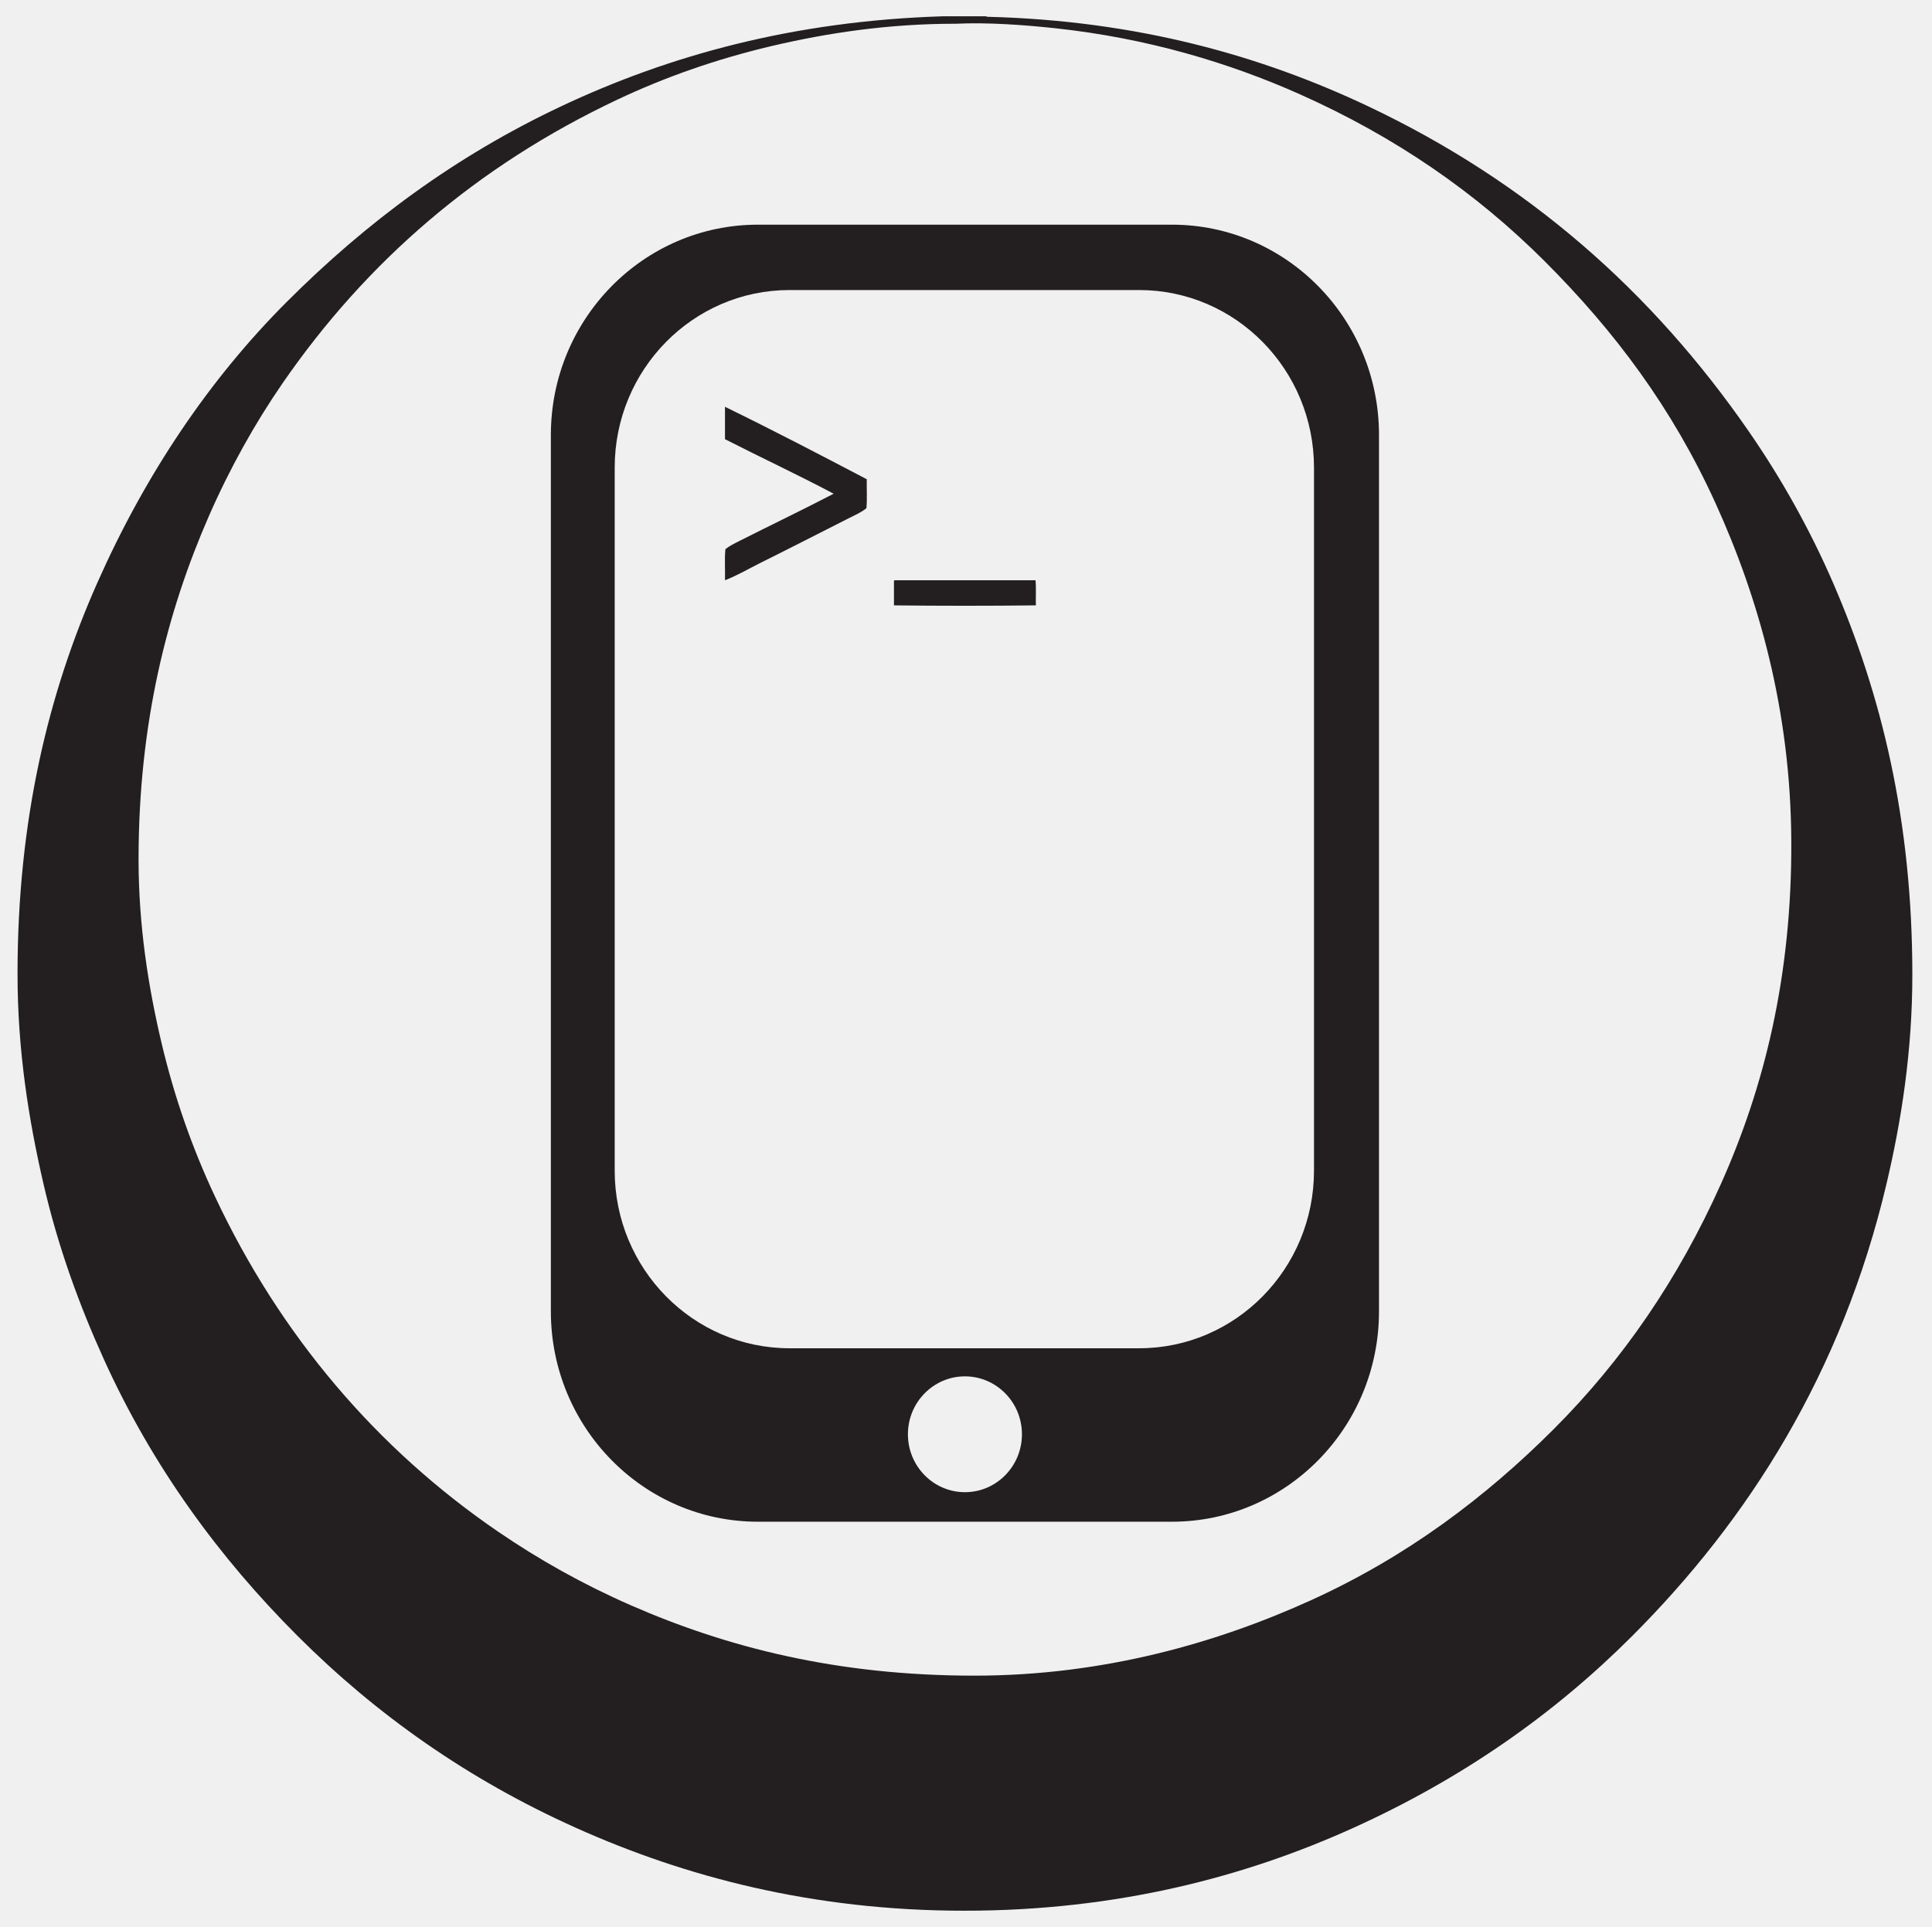
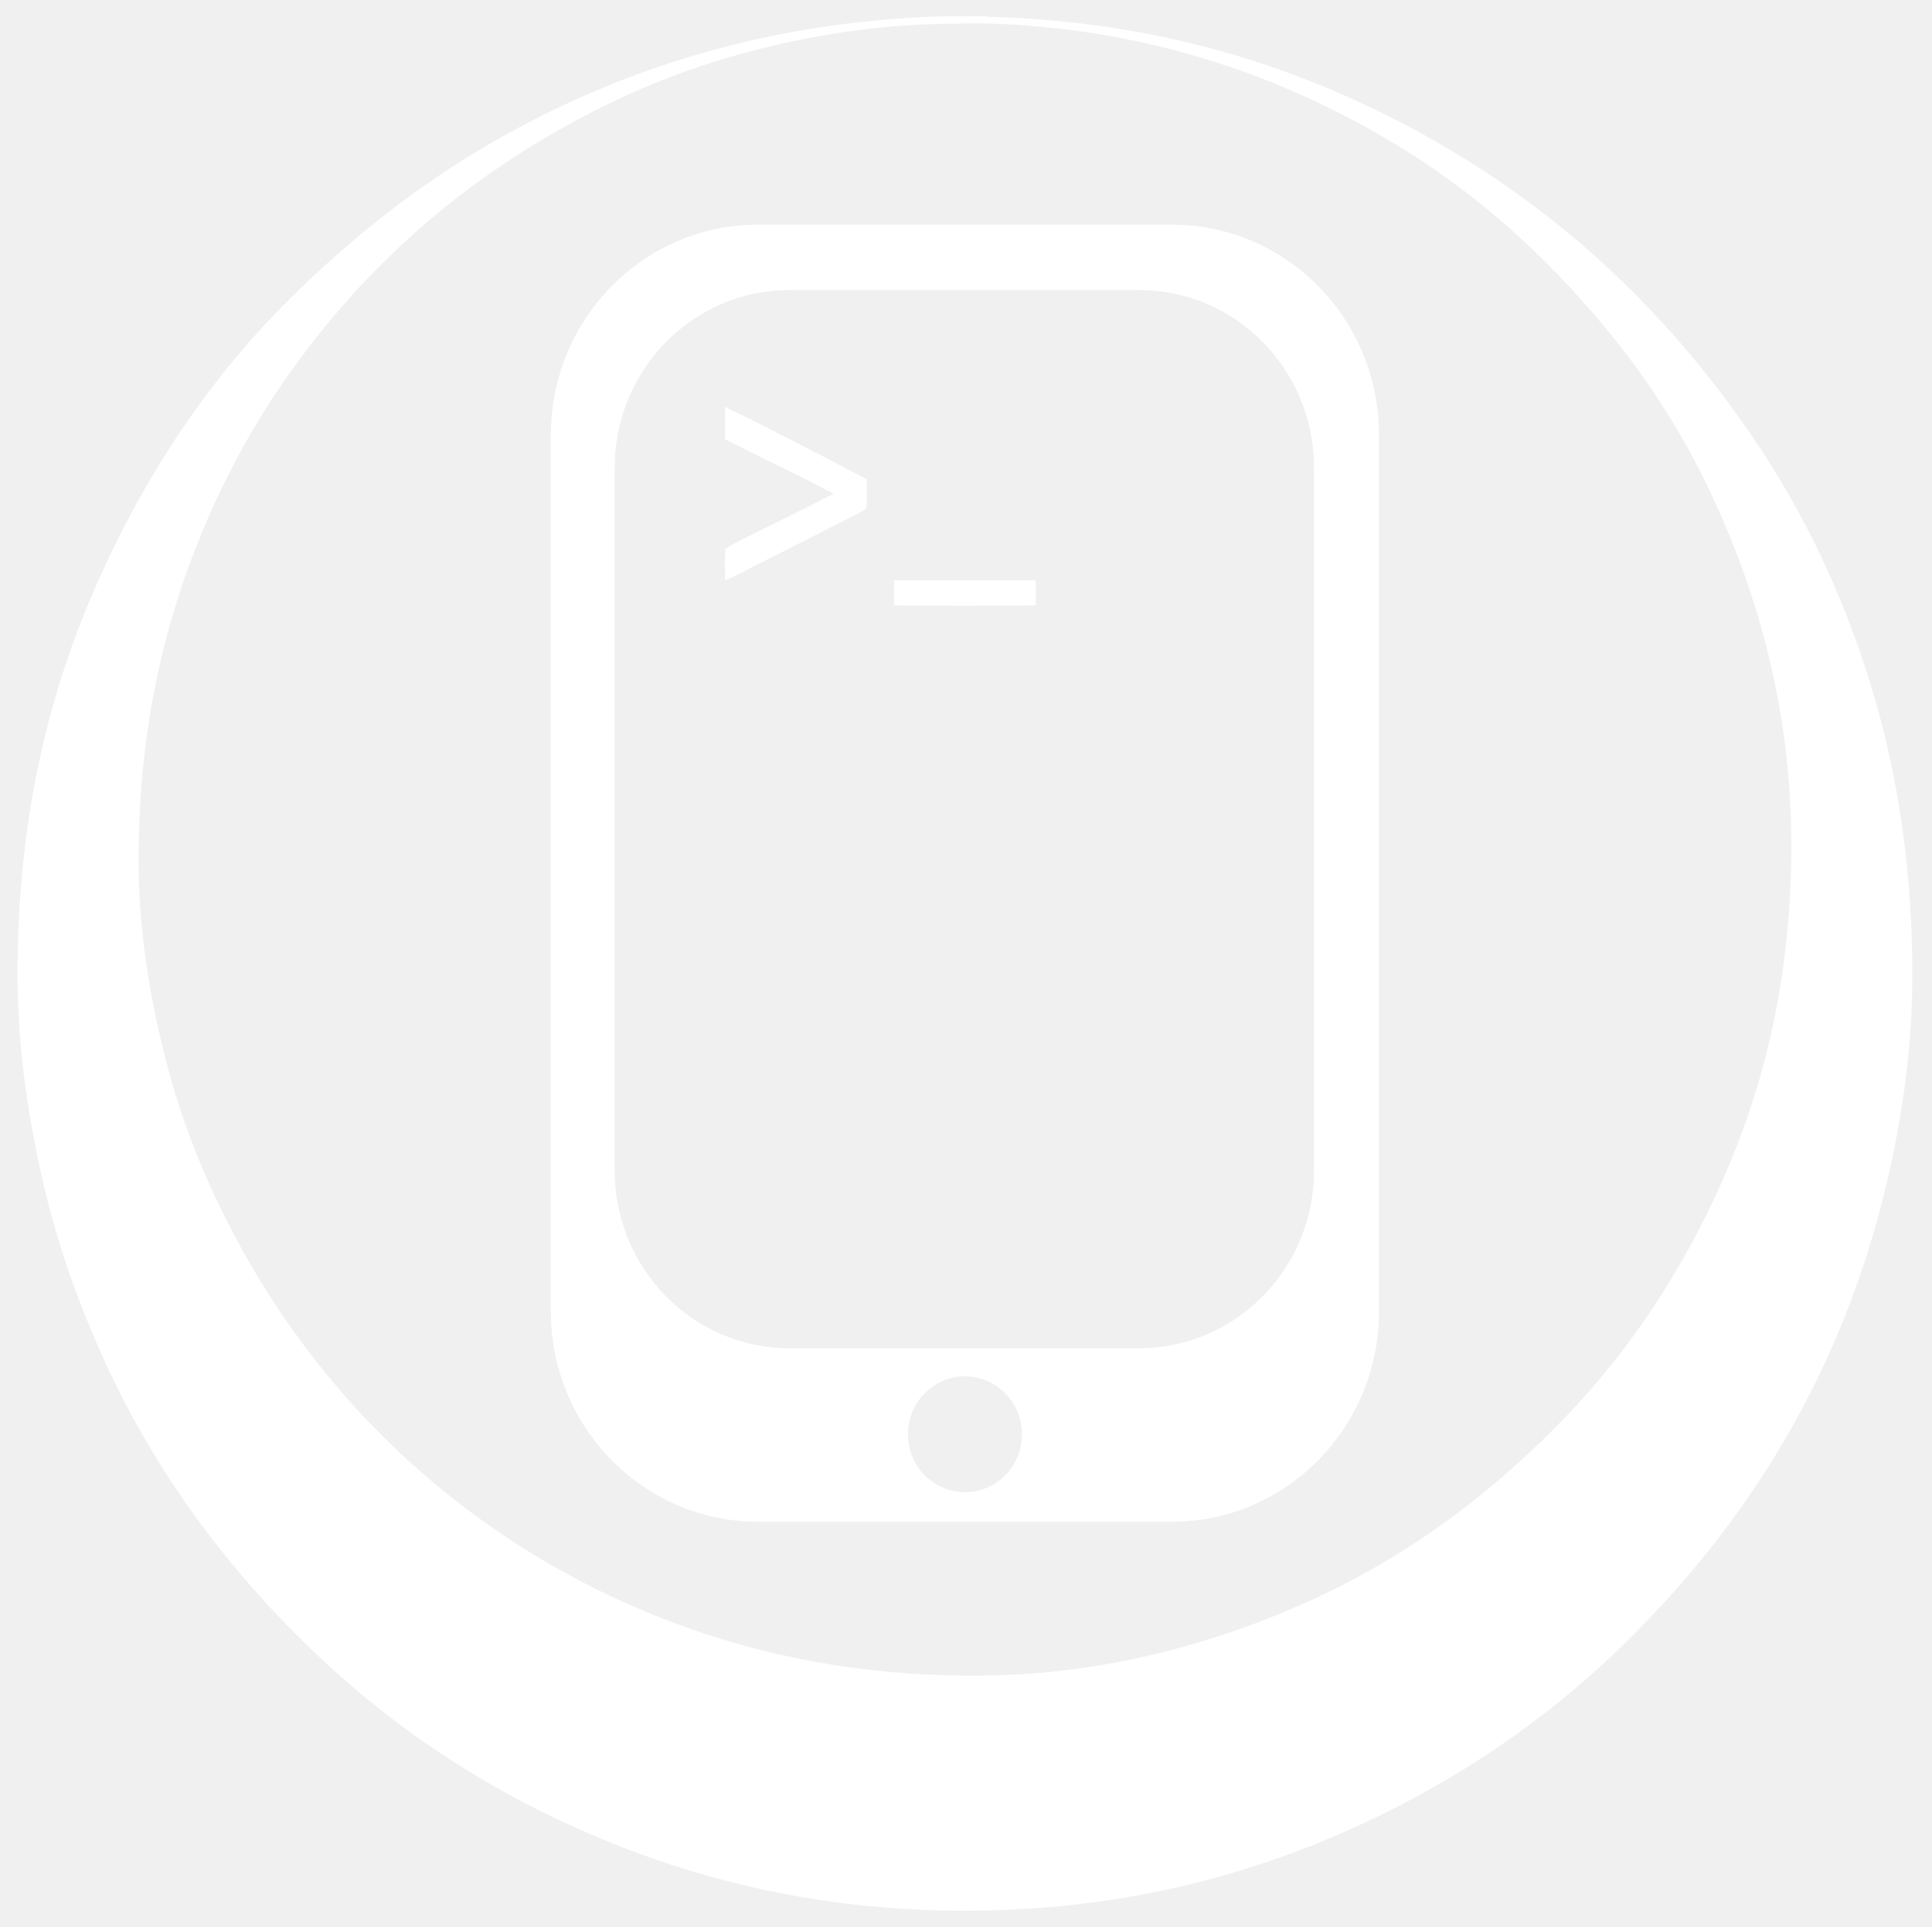
<svg xmlns="http://www.w3.org/2000/svg" width="100%" height="100%" viewBox="0 0 6173 6157" version="1.1" xml:space="preserve" style="fill-rule:evenodd;clip-rule:evenodd;stroke-linecap:round;stroke-linejoin:round;stroke-miterlimit:1.5;">
-   <g transform="matrix(1,0,0,1,0,-6558.17)">
-     <g id="LysIngenBakgrunn" transform="matrix(0.213984,0,0,0.329816,591.879,7533.76)">
+   <g transform="matrix(1,0,0,1,-6703,-6557.58)">
+     <g id="MørkIngenBakgrunn" transform="matrix(0.213984,0,0,0.329816,7294.88,7533.18)">
      <rect x="-2766" y="-2958" width="28848" height="18668" style="fill:none;" />
      <g id="sirkel" transform="matrix(19.4719,0,0,12.6333,-2504.3,-2800.34)">
-         <path d="M718.856,5.731C668.033,5.731 621.012,12.738 577.907,22.917C535.164,33.024 495.869,46.997 460.27,63.795C352.272,114.731 267.505,188.244 203.202,281.511C182.214,311.951 162.801,346.589 146.672,383.495C114.779,456.46 92.814,541.856 92.814,646.674C92.814,697.319 100.281,744.501 110.38,787.235C120.542,830.204 134.378,868.878 151.257,904.88C201.41,1011.85 275.618,1098.76 368.594,1162.32C399.736,1183.61 433.535,1202.66 470.578,1218.86C544.221,1251.04 628.552,1272.71 733.749,1272.71C833.239,1272.71 920.677,1247.29 992.351,1214.65C1065.32,1181.43 1125.63,1135.99 1177.99,1083.64C1230.86,1030.76 1273.73,968.287 1306.33,895.331C1339.12,821.914 1360.75,736.752 1360.18,632.16C1359.64,531.976 1334.91,445.692 1302.12,373.566C1268.76,300.158 1224.58,241.4 1171.11,187.93C1118.56,135.379 1056.61,92.419 982.793,59.589C929.218,35.76 866.529,16.782 795.631,9.17C772.043,6.635 743.879,4.577 719.622,5.731C719.372,5.748 719.114,5.731 718.856,5.731ZM710.073,0L742.919,0C743,0.307 743.242,0.444 743.686,0.388C859.11,3.302 954.363,30.505 1035.89,69.139C1158.62,127.299 1253.66,211.444 1327.71,318.562C1352.33,354.169 1374.39,393.392 1392.27,434.681C1429.07,519.69 1453.01,616.169 1453,735.283C1453,793.483 1444.66,846.954 1433.14,895.71C1398.83,1040.85 1327.19,1153.31 1237.95,1242.53C1177.66,1302.82 1107.11,1352.01 1024.05,1389.59C941.399,1426.99 843.111,1453 726.113,1453C609.13,1453 511.206,1426.64 428.562,1389.59C345.338,1352.29 274.98,1302.48 214.657,1242.15C155.092,1182.59 103.615,1112.76 66.079,1029.78C47.44,988.597 31.175,944.377 19.858,895.331C8.557,846.356 0,793.072 0,734.524C0,616.08 23.748,518.955 61.107,434.681C98.037,351.392 146.834,278.669 206.641,218.87C267.11,158.401 335.554,107.288 417.487,68.759C499.186,30.335 594.535,3.52 710.073,0Z" style="fill:rgb(35,31,32);" />
+         <path d="M718.856,5.731C668.033,5.731 621.012,12.738 577.907,22.917C535.164,33.024 495.869,46.997 460.27,63.795C352.272,114.731 267.505,188.244 203.202,281.511C182.214,311.951 162.801,346.589 146.672,383.495C114.779,456.46 92.814,541.856 92.814,646.674C92.814,697.319 100.281,744.501 110.38,787.235C120.542,830.204 134.378,868.878 151.257,904.88C201.41,1011.85 275.618,1098.76 368.594,1162.32C399.736,1183.61 433.535,1202.66 470.578,1218.86C544.221,1251.04 628.552,1272.71 733.749,1272.71C833.239,1272.71 920.677,1247.29 992.351,1214.65C1065.32,1181.43 1125.63,1135.99 1177.99,1083.64C1230.86,1030.76 1273.73,968.287 1306.33,895.331C1339.12,821.914 1360.75,736.752 1360.18,632.16C1359.64,531.976 1334.91,445.692 1302.12,373.566C1268.76,300.158 1224.58,241.4 1171.11,187.93C1118.56,135.379 1056.61,92.419 982.793,59.589C929.218,35.76 866.529,16.782 795.631,9.17C772.043,6.635 743.879,4.577 719.622,5.731C719.372,5.748 719.114,5.731 718.856,5.731ZM710.073,0L742.919,0C743,0.307 743.242,0.444 743.686,0.388C859.11,3.302 954.363,30.505 1035.89,69.139C1158.62,127.299 1253.66,211.444 1327.71,318.562C1352.33,354.169 1374.39,393.392 1392.27,434.681C1429.07,519.69 1453.01,616.169 1453,735.283C1453,793.483 1444.66,846.954 1433.14,895.71C1398.83,1040.85 1327.19,1153.31 1237.95,1242.53C1177.66,1302.82 1107.11,1352.01 1024.05,1389.59C941.399,1426.99 843.111,1453 726.113,1453C609.13,1453 511.206,1426.64 428.562,1389.59C345.338,1352.29 274.98,1302.48 214.657,1242.15C155.092,1182.59 103.615,1112.76 66.079,1029.78C47.44,988.597 31.175,944.377 19.858,895.331C8.557,846.356 0,793.072 0,734.524C0,616.08 23.748,518.955 61.107,434.681C98.037,351.392 146.834,278.669 206.641,218.87C267.11,158.401 335.554,107.288 417.487,68.759C499.186,30.335 594.535,3.52 710.073,0Z" style="fill:white;" />
      </g>
      <g id="Telefon" transform="matrix(4.21453,0,0,2.77799,-1124.48,-1889.44)">
-         <path id="knapp" d="M4496.17,1132.5C4496.17,727.67 4167.5,399 3762.67,399L2295.67,399C1890.84,399 1562.17,727.67 1562.17,1132.5L1562.17,4189.5C1562.17,4594.33 1890.84,4923 2295.67,4923L3762.67,4923C4167.5,4923 4496.17,4594.33 4496.17,4189.5L4496.17,1132.5ZM3029.17,4416C3140.65,4416 3231.17,4506.51 3231.17,4618C3231.17,4729.49 3140.65,4820 3029.17,4820C2917.68,4820 2827.17,4729.49 2827.17,4618C2827.17,4506.51 2917.68,4416 3029.17,4416ZM4265.85,1246.38C4265.85,904.535 3988.31,627 3646.47,627L2407.7,627C2065.86,627 1788.32,904.535 1788.32,1246.38L1788.32,3698.62C1788.32,4040.47 2065.86,4318 2407.7,4318L3646.47,4318C3988.31,4318 4265.85,4040.47 4265.85,3698.62L4265.85,1246.38Z" style="fill:rgb(35,31,32);stroke:rgb(35,31,32);stroke-opacity:0;stroke-width:1.1px;" />
+         <path id="knapp" d="M4496.17,1132.5C4496.17,727.67 4167.5,399 3762.67,399L2295.67,399C1890.84,399 1562.17,727.67 1562.17,1132.5L1562.17,4189.5C1562.17,4594.33 1890.84,4923 2295.67,4923L3762.67,4923C4167.5,4923 4496.17,4594.33 4496.17,4189.5L4496.17,1132.5ZM3029.17,4416C3140.65,4416 3231.17,4506.51 3231.17,4618C3231.17,4729.49 3140.65,4820 3029.17,4820C2917.68,4820 2827.17,4729.49 2827.17,4618C2827.17,4506.51 2917.68,4416 3029.17,4416ZM4265.85,1246.38C4265.85,904.535 3988.31,627 3646.47,627L2407.7,627C2065.86,627 1788.32,904.535 1788.32,1246.38L1788.32,3698.62C1788.32,4040.47 2065.86,4318 2407.7,4318L3646.47,4318C3988.31,4318 4265.85,4040.47 4265.85,3698.62L4265.85,1246.38Z" style="fill:white;stroke:rgb(35,31,32);stroke-opacity:0;stroke-width:1.1px;" />
        <g id="tegn" transform="matrix(1,0,0,1,0,149)">
          <g transform="matrix(33.0377,0,0,33.0377,-45.6426,-929.92)">
-             <path d="M82.545,62.592C82.516,63.596 82.605,64.72 82.501,65.651C81.949,66.093 81.277,66.376 80.656,66.685C77.546,68.233 74.347,69.853 71.163,71.409C69.895,72.03 68.664,72.748 67.339,73.254C67.369,72.175 67.279,70.974 67.384,69.97C67.799,69.641 68.309,69.394 68.779,69.159C72.128,67.491 75.648,65.829 78.991,64.12C75.181,62.127 71.199,60.305 67.339,58.362L67.339,54.943C72.487,57.413 77.52,59.998 82.545,62.592Z" style="fill:rgb(35,31,32);" />
+             <path d="M82.545,62.592C82.516,63.596 82.605,64.72 82.501,65.651C81.949,66.093 81.277,66.376 80.656,66.685C77.546,68.233 74.347,69.853 71.163,71.409C69.895,72.03 68.664,72.748 67.339,73.254C67.369,72.175 67.279,70.974 67.384,69.97C67.799,69.641 68.309,69.394 68.779,69.159C72.128,67.491 75.648,65.829 78.991,64.12C75.181,62.127 71.199,60.305 67.339,58.362L67.339,54.943C72.487,57.413 77.52,59.998 82.545,62.592Z" style="fill:white;" />
          </g>
          <g transform="matrix(25.2795,0,0,25.2795,611.399,-430.965)">
-             <path d="M85.785,75.998L105.536,75.998C105.639,77.065 105.552,78.322 105.582,79.463C99.057,79.538 92.219,79.538 85.695,79.463L85.695,76.134C85.693,76.056 85.729,76.016 85.785,75.998Z" style="fill:rgb(35,31,32);" />
+             <path d="M85.785,75.998L105.536,75.998C105.639,77.065 105.552,78.322 105.582,79.463C99.057,79.538 92.219,79.538 85.695,79.463L85.695,76.134C85.693,76.056 85.729,76.016 85.785,75.998Z" style="fill:white;" />
          </g>
        </g>
      </g>
    </g>
  </g>
</svg>
